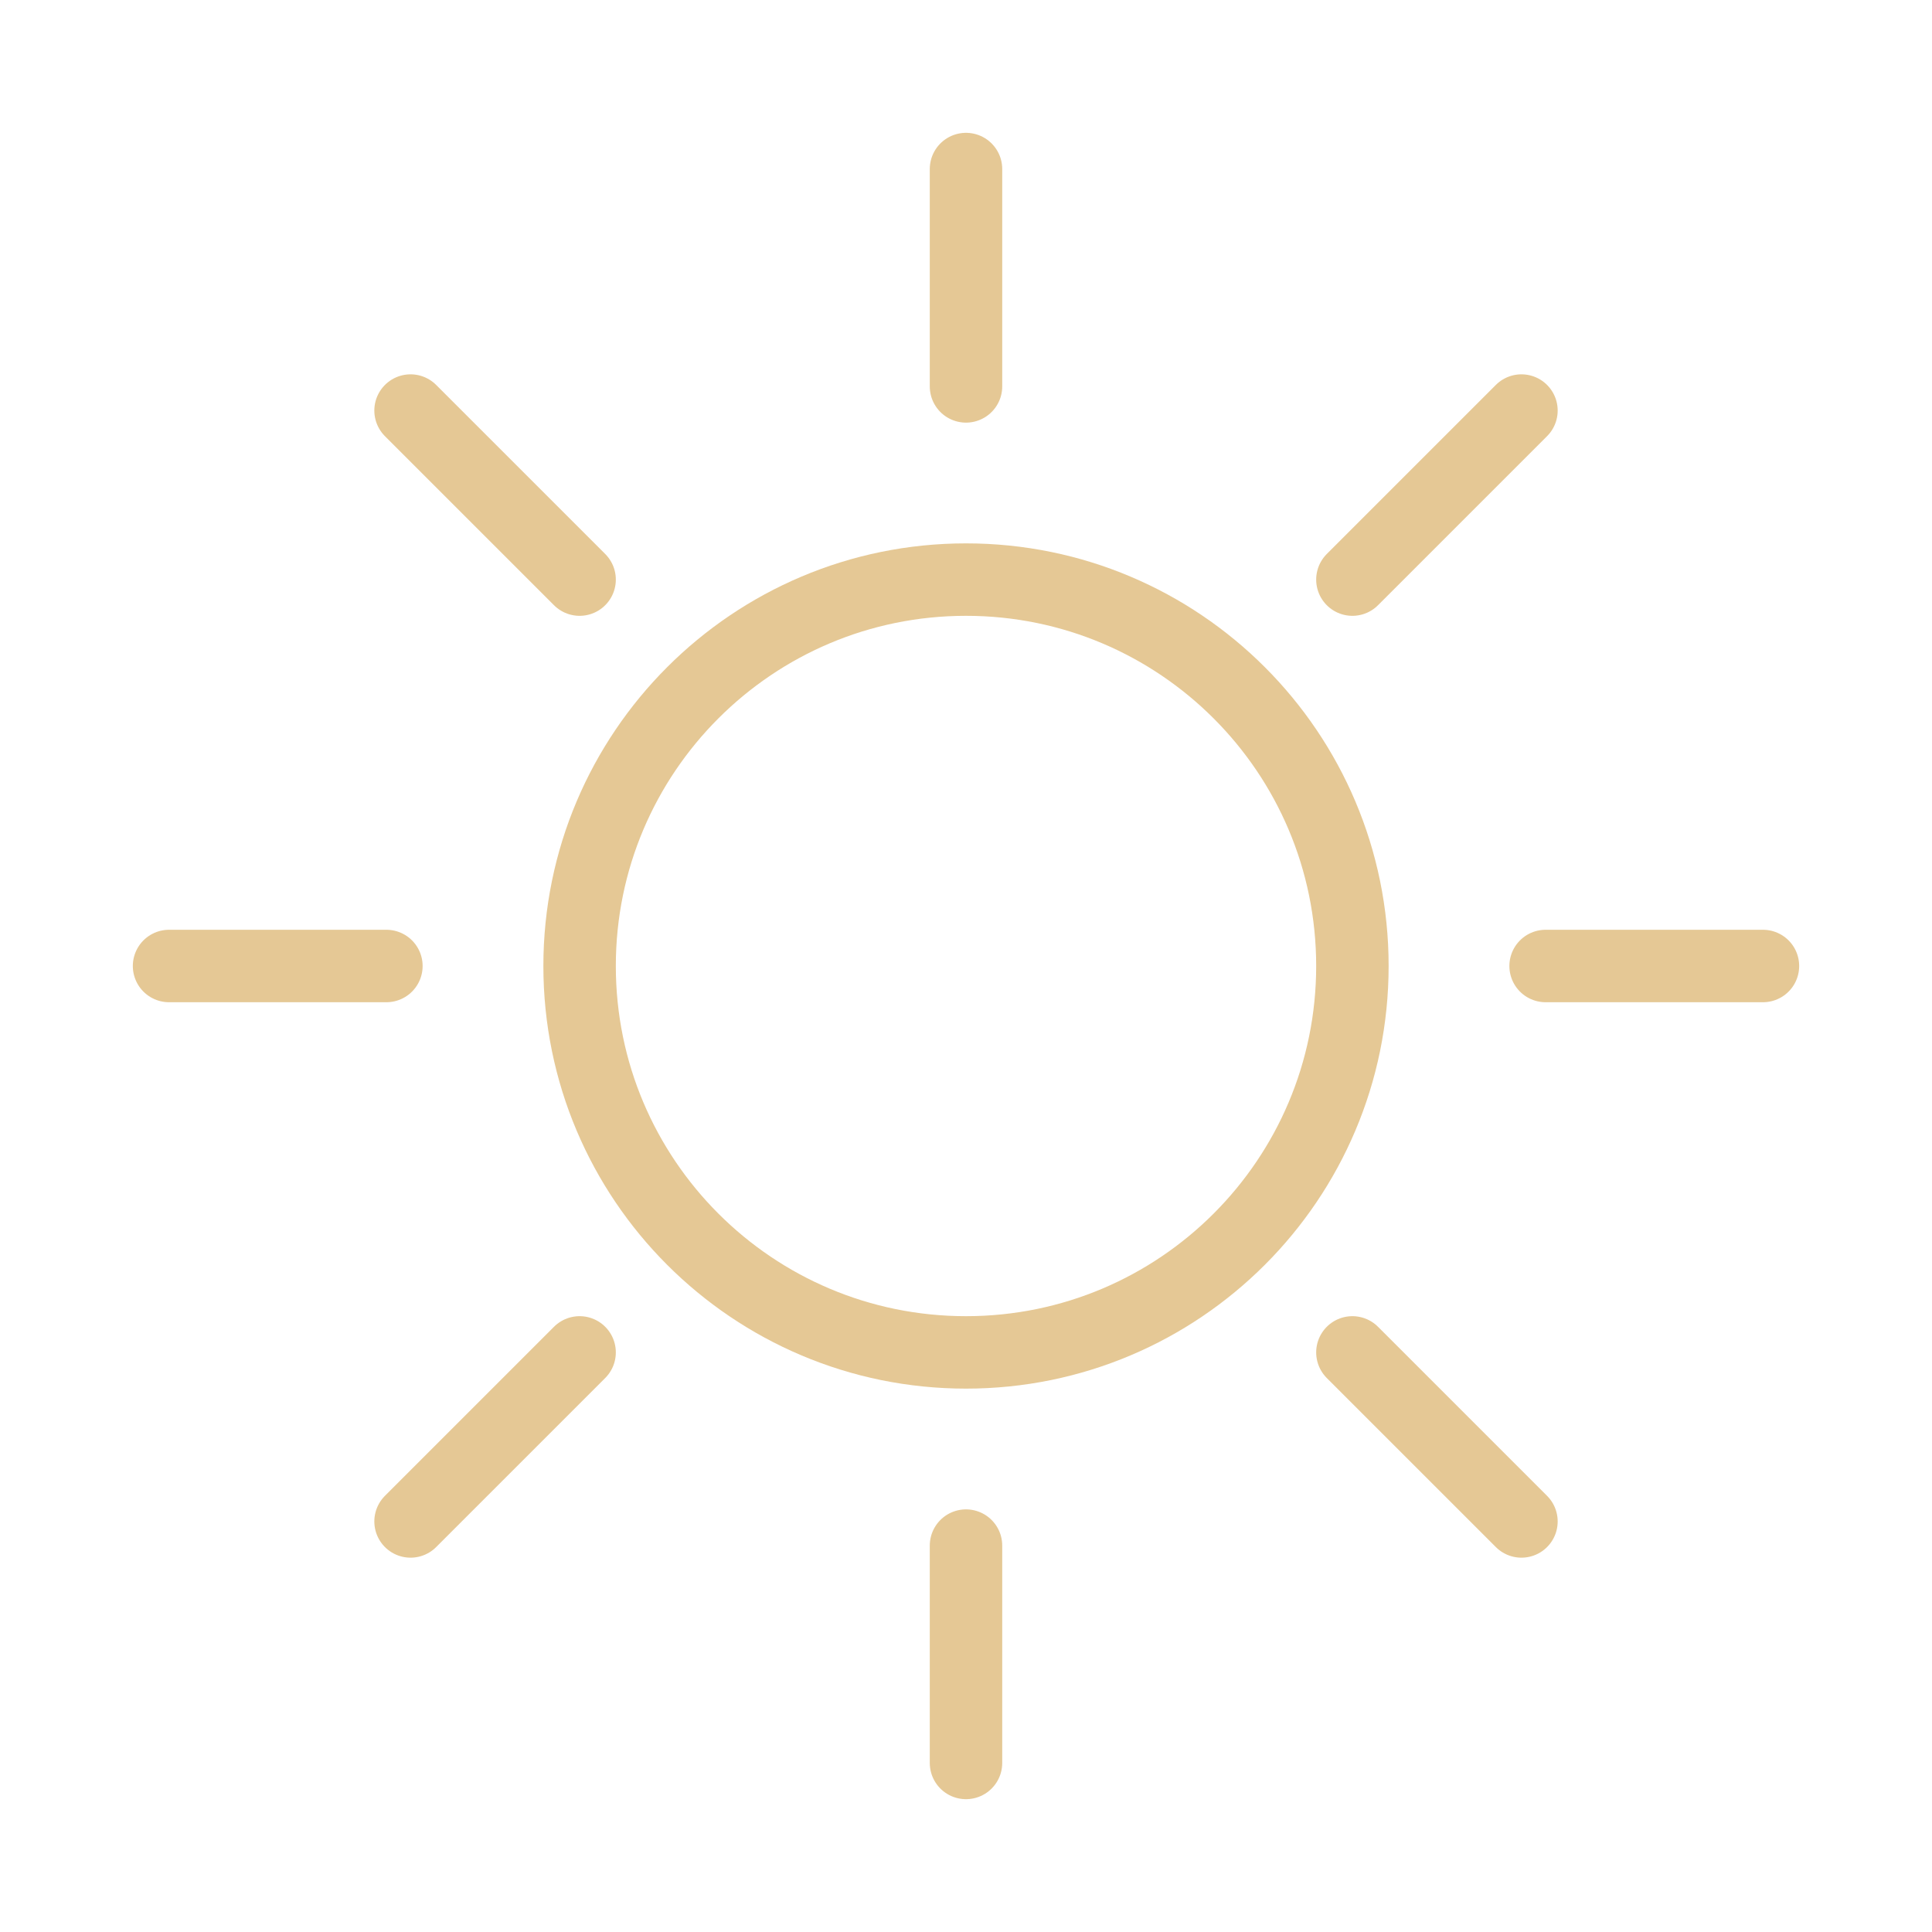
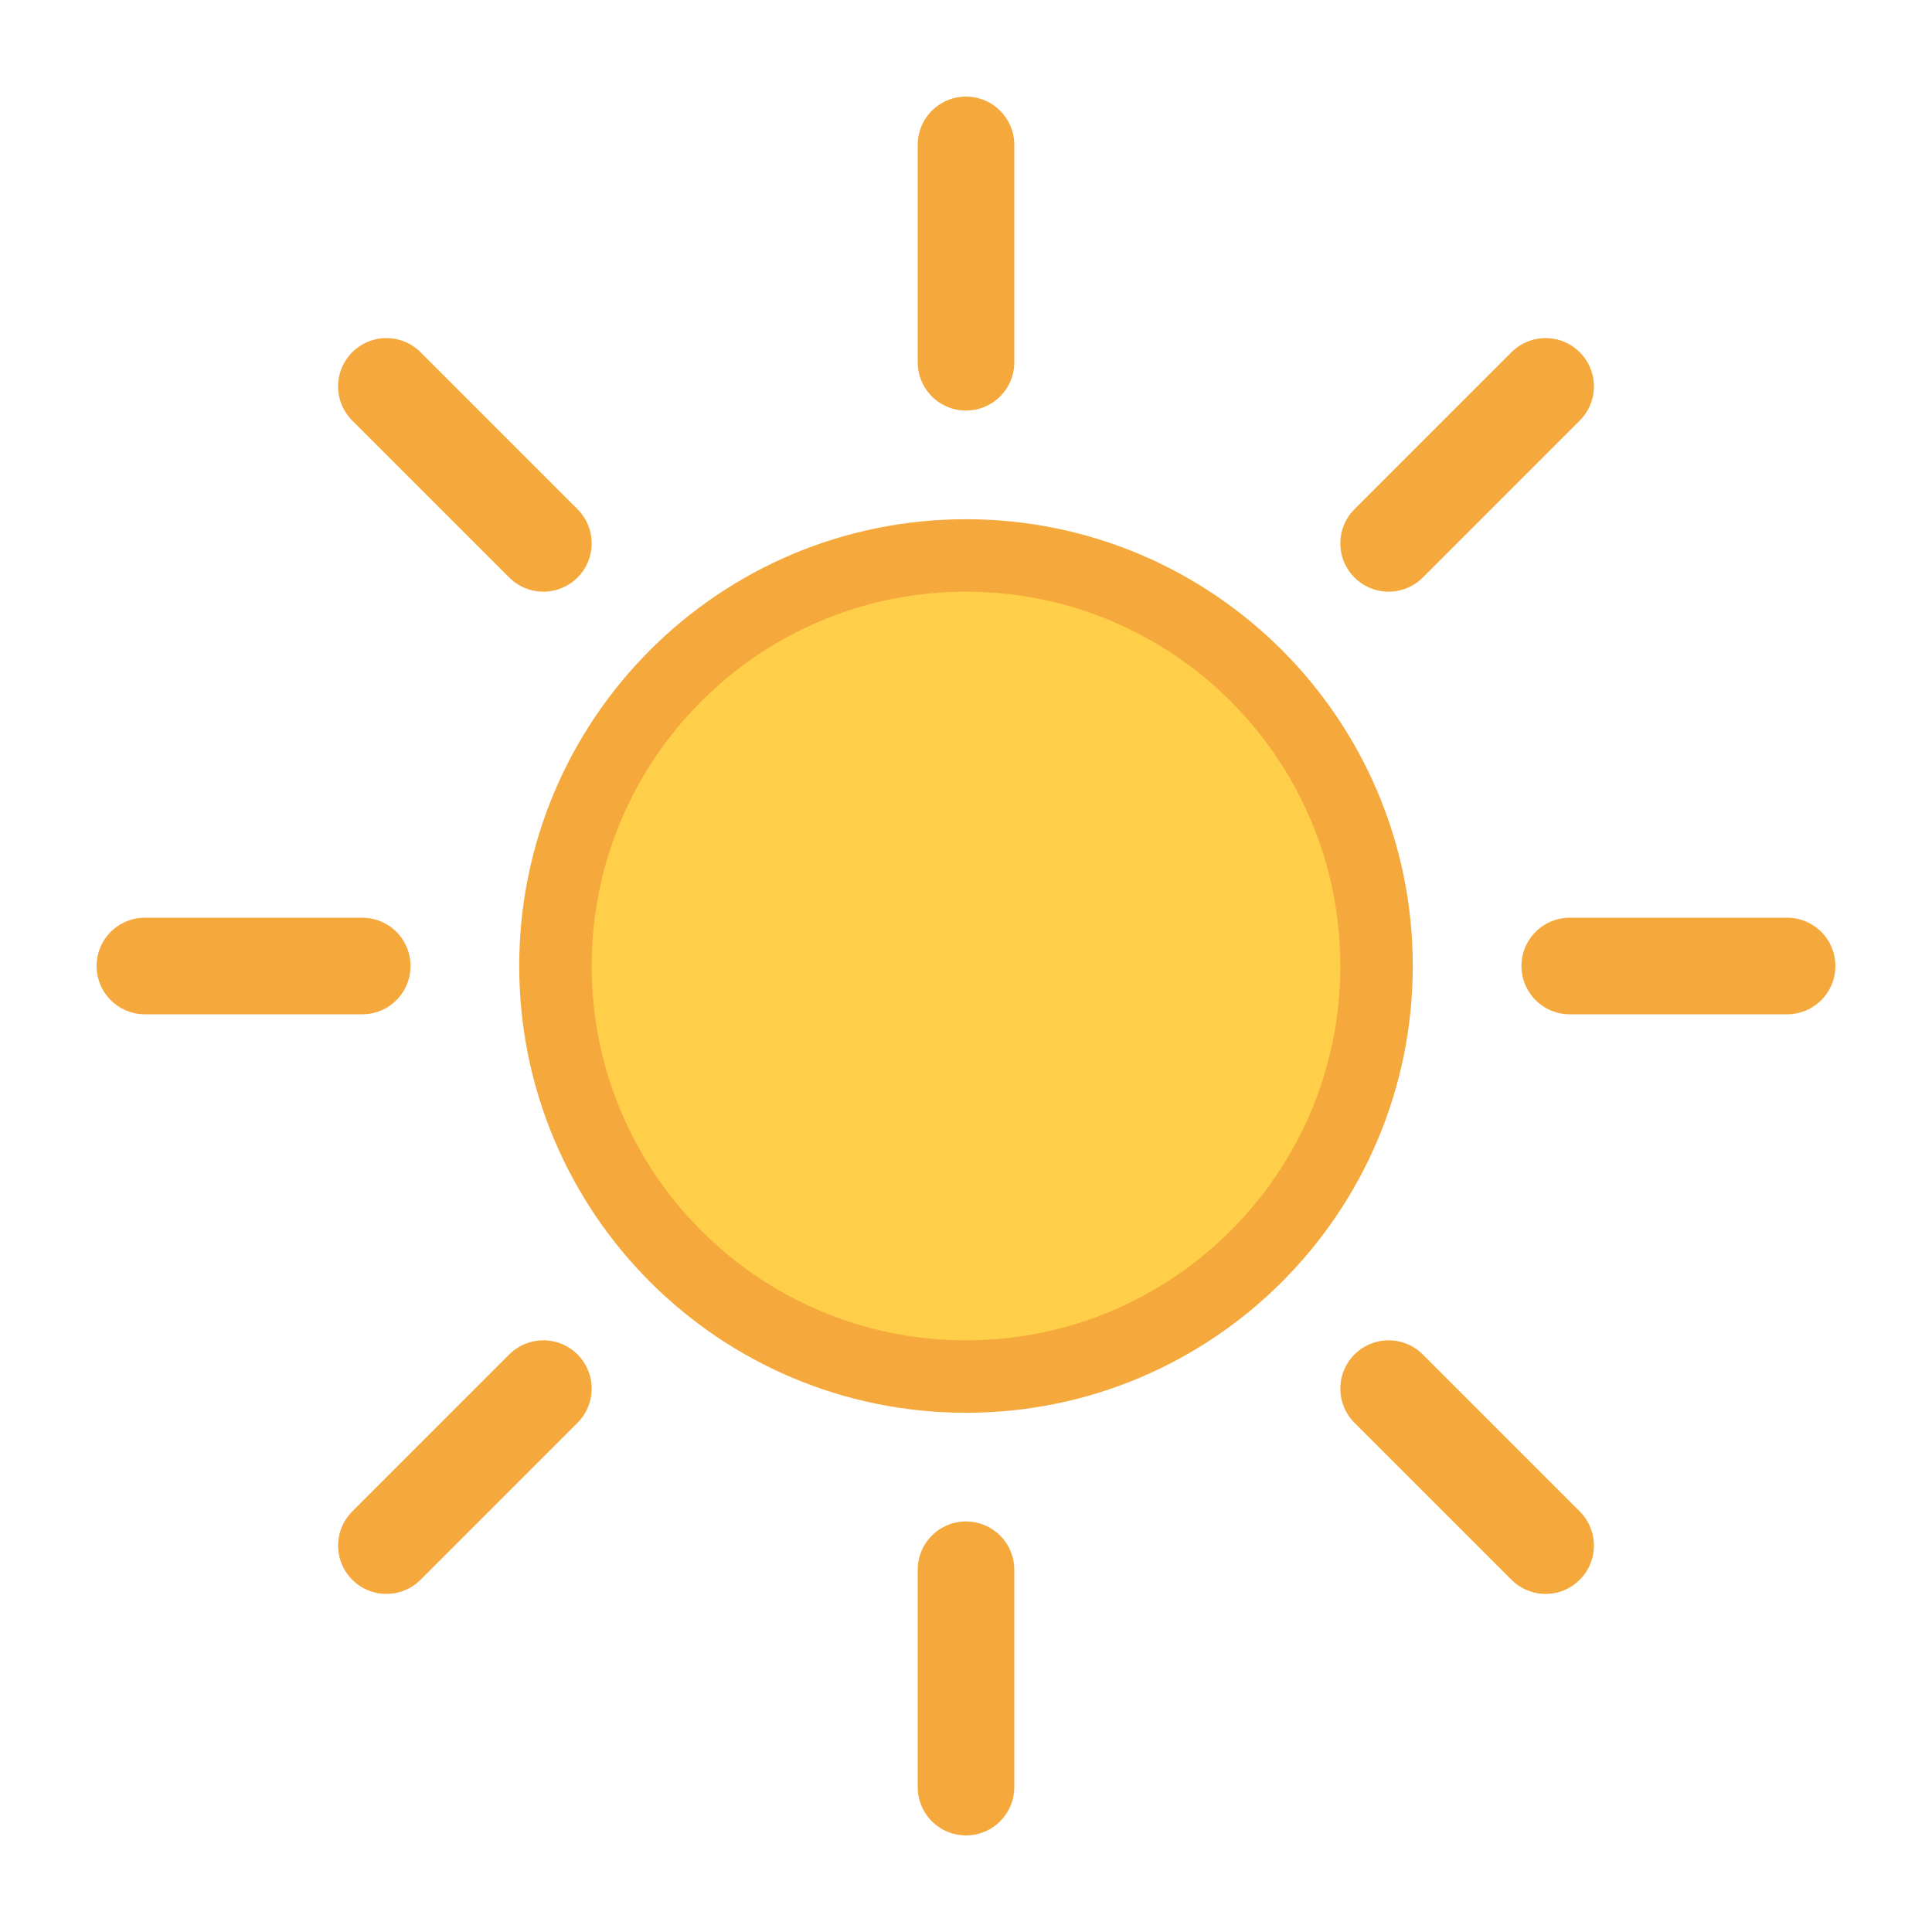
- <svg xmlns="http://www.w3.org/2000/svg" viewBox="0 0 80 80" fill="none" stroke="#e5c895" stroke-width="3" stroke-linecap="round">
-   <circle cx="40" cy="40" r="16" />
-   <path d="M40 7v9m0 48v9M7 40h9m48 0h9M17 17l7 7m32 32 7 7M17 63l7-7m32-32 7-7" />
+ <svg xmlns="http://www.w3.org/2000/svg" viewBox="0 0 80 80" stroke-linecap="round">
+   <path fill="none" stroke="#f5a83b" stroke-width="4" d="M40 6v9m0 50v9M6 40h9m50 0h9M16 16l6.5 6.5m35 35L64 64M16 64l6.5-6.5m35-35L64 16" />
+   <circle cx="40" cy="40" r="17" fill="#ffcf4a" stroke="#f5a83b" stroke-width="3" />
</svg>
